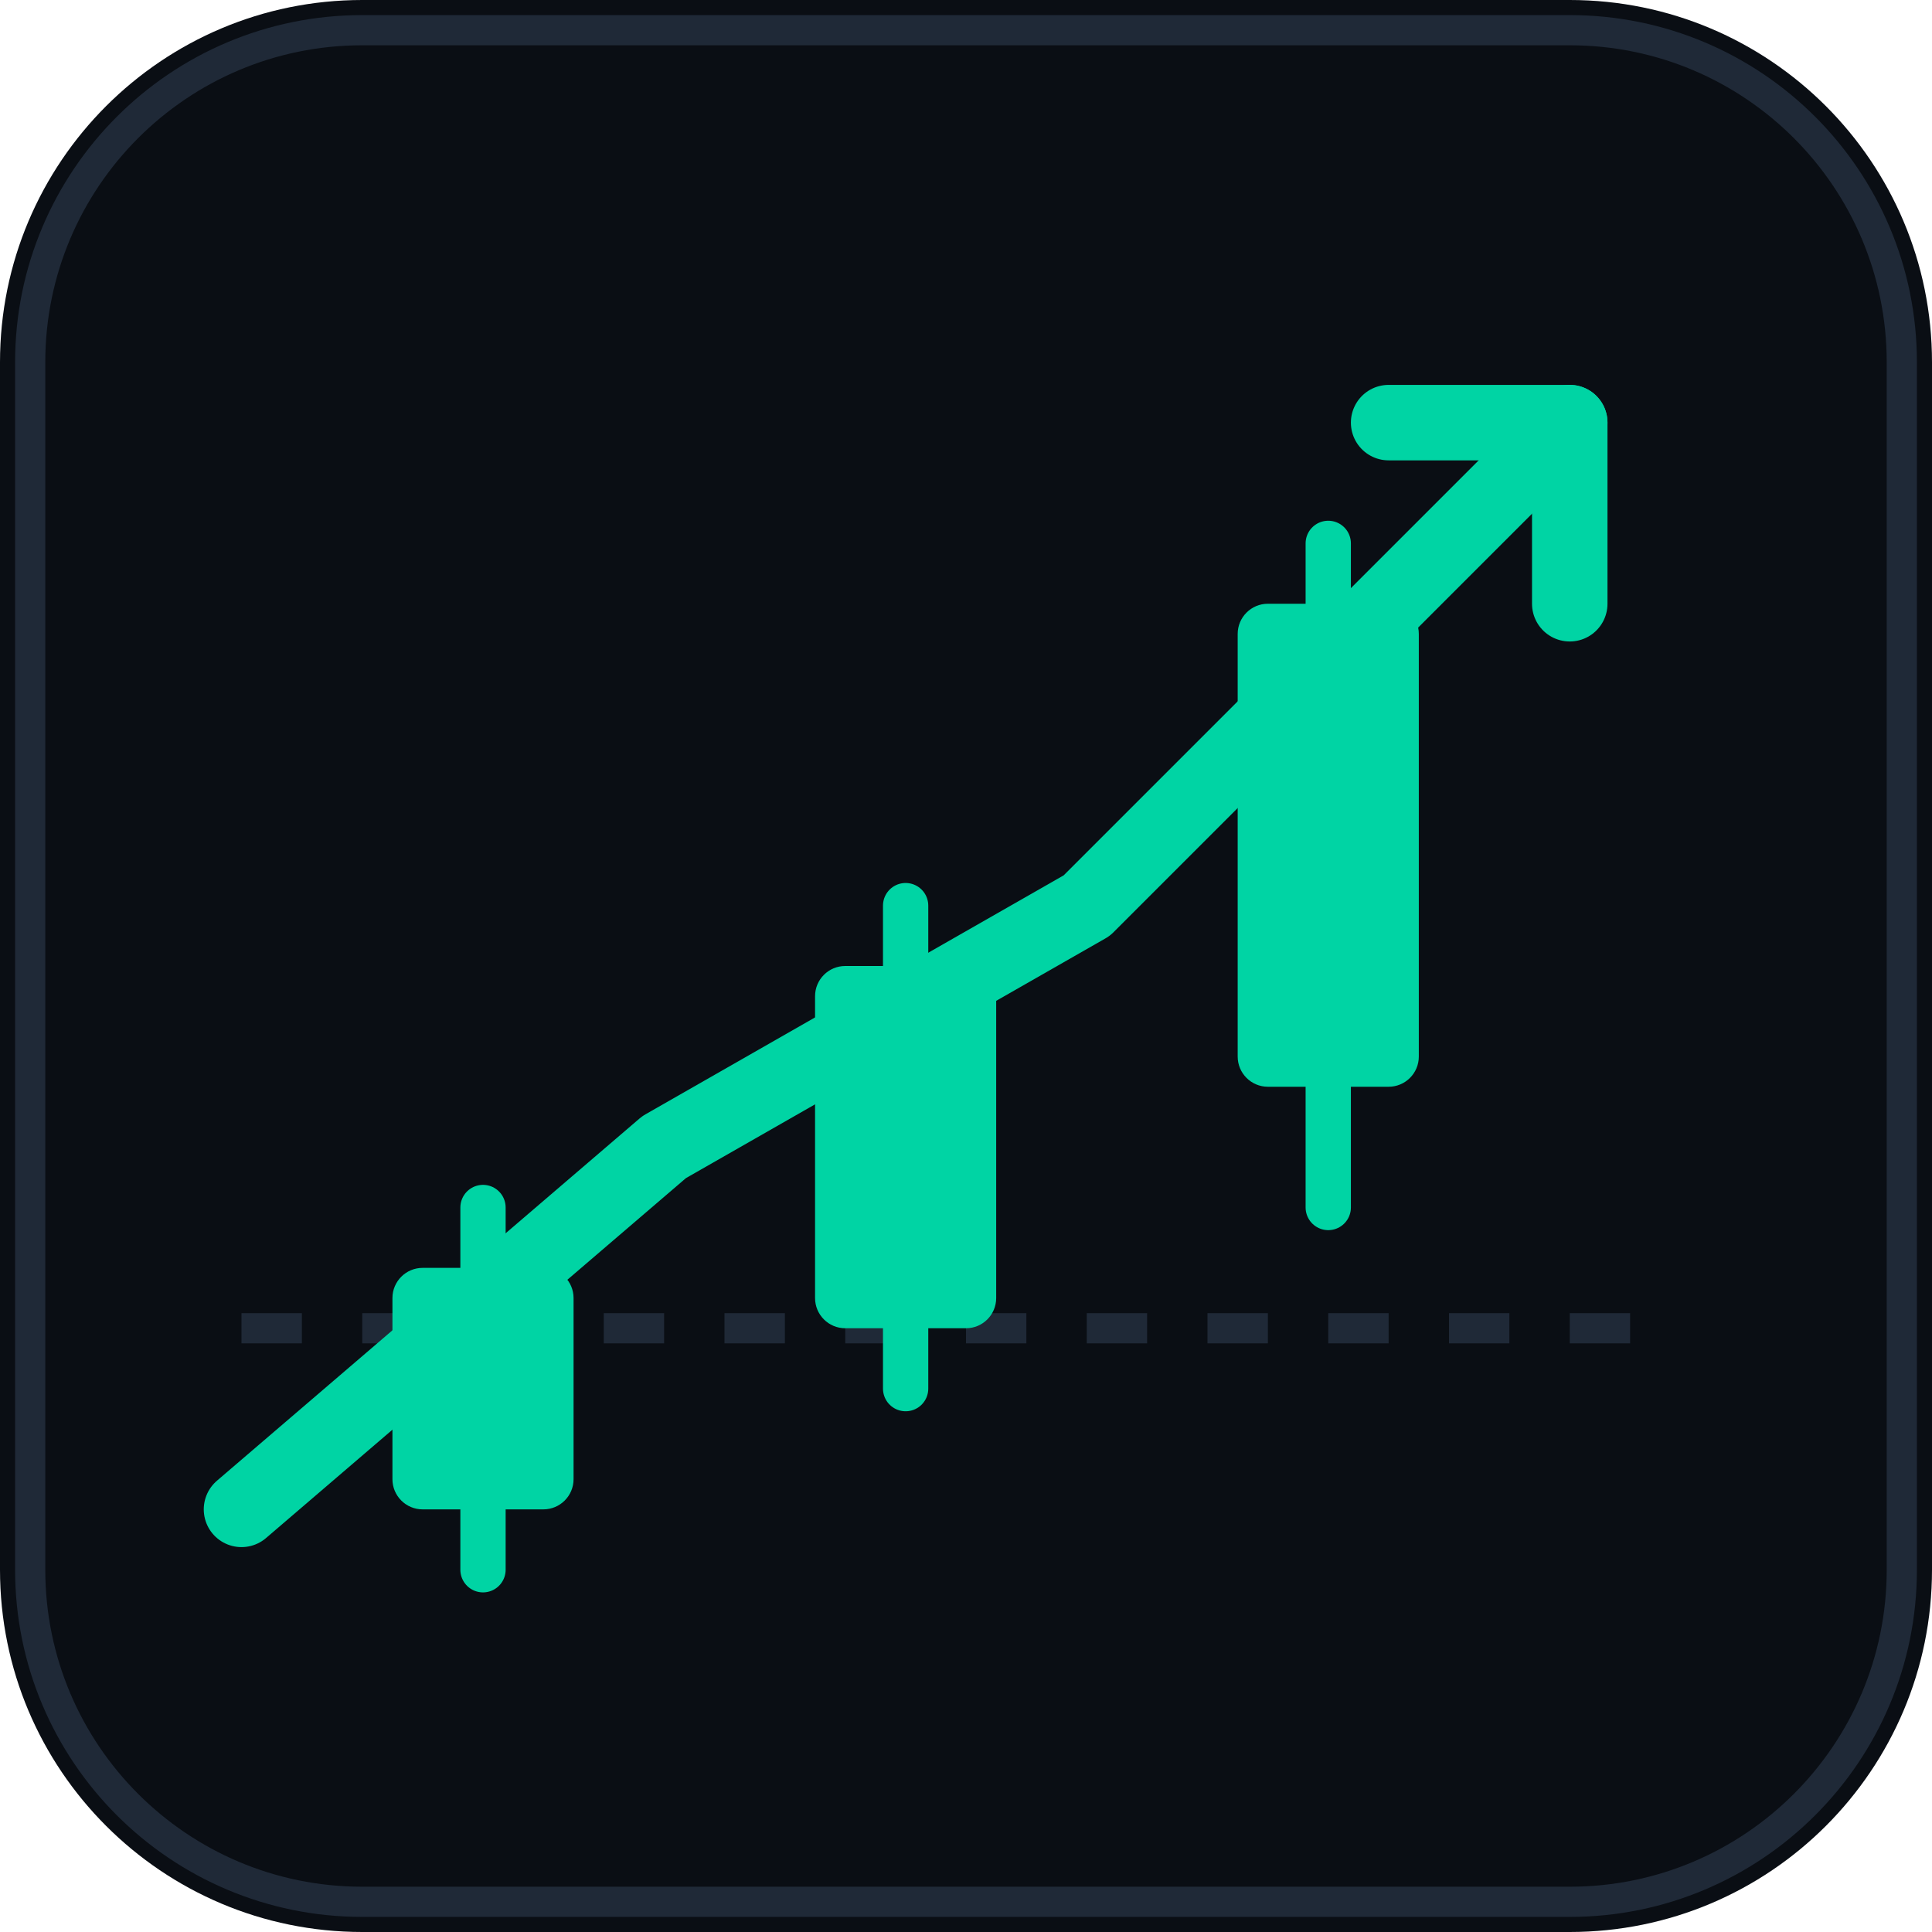
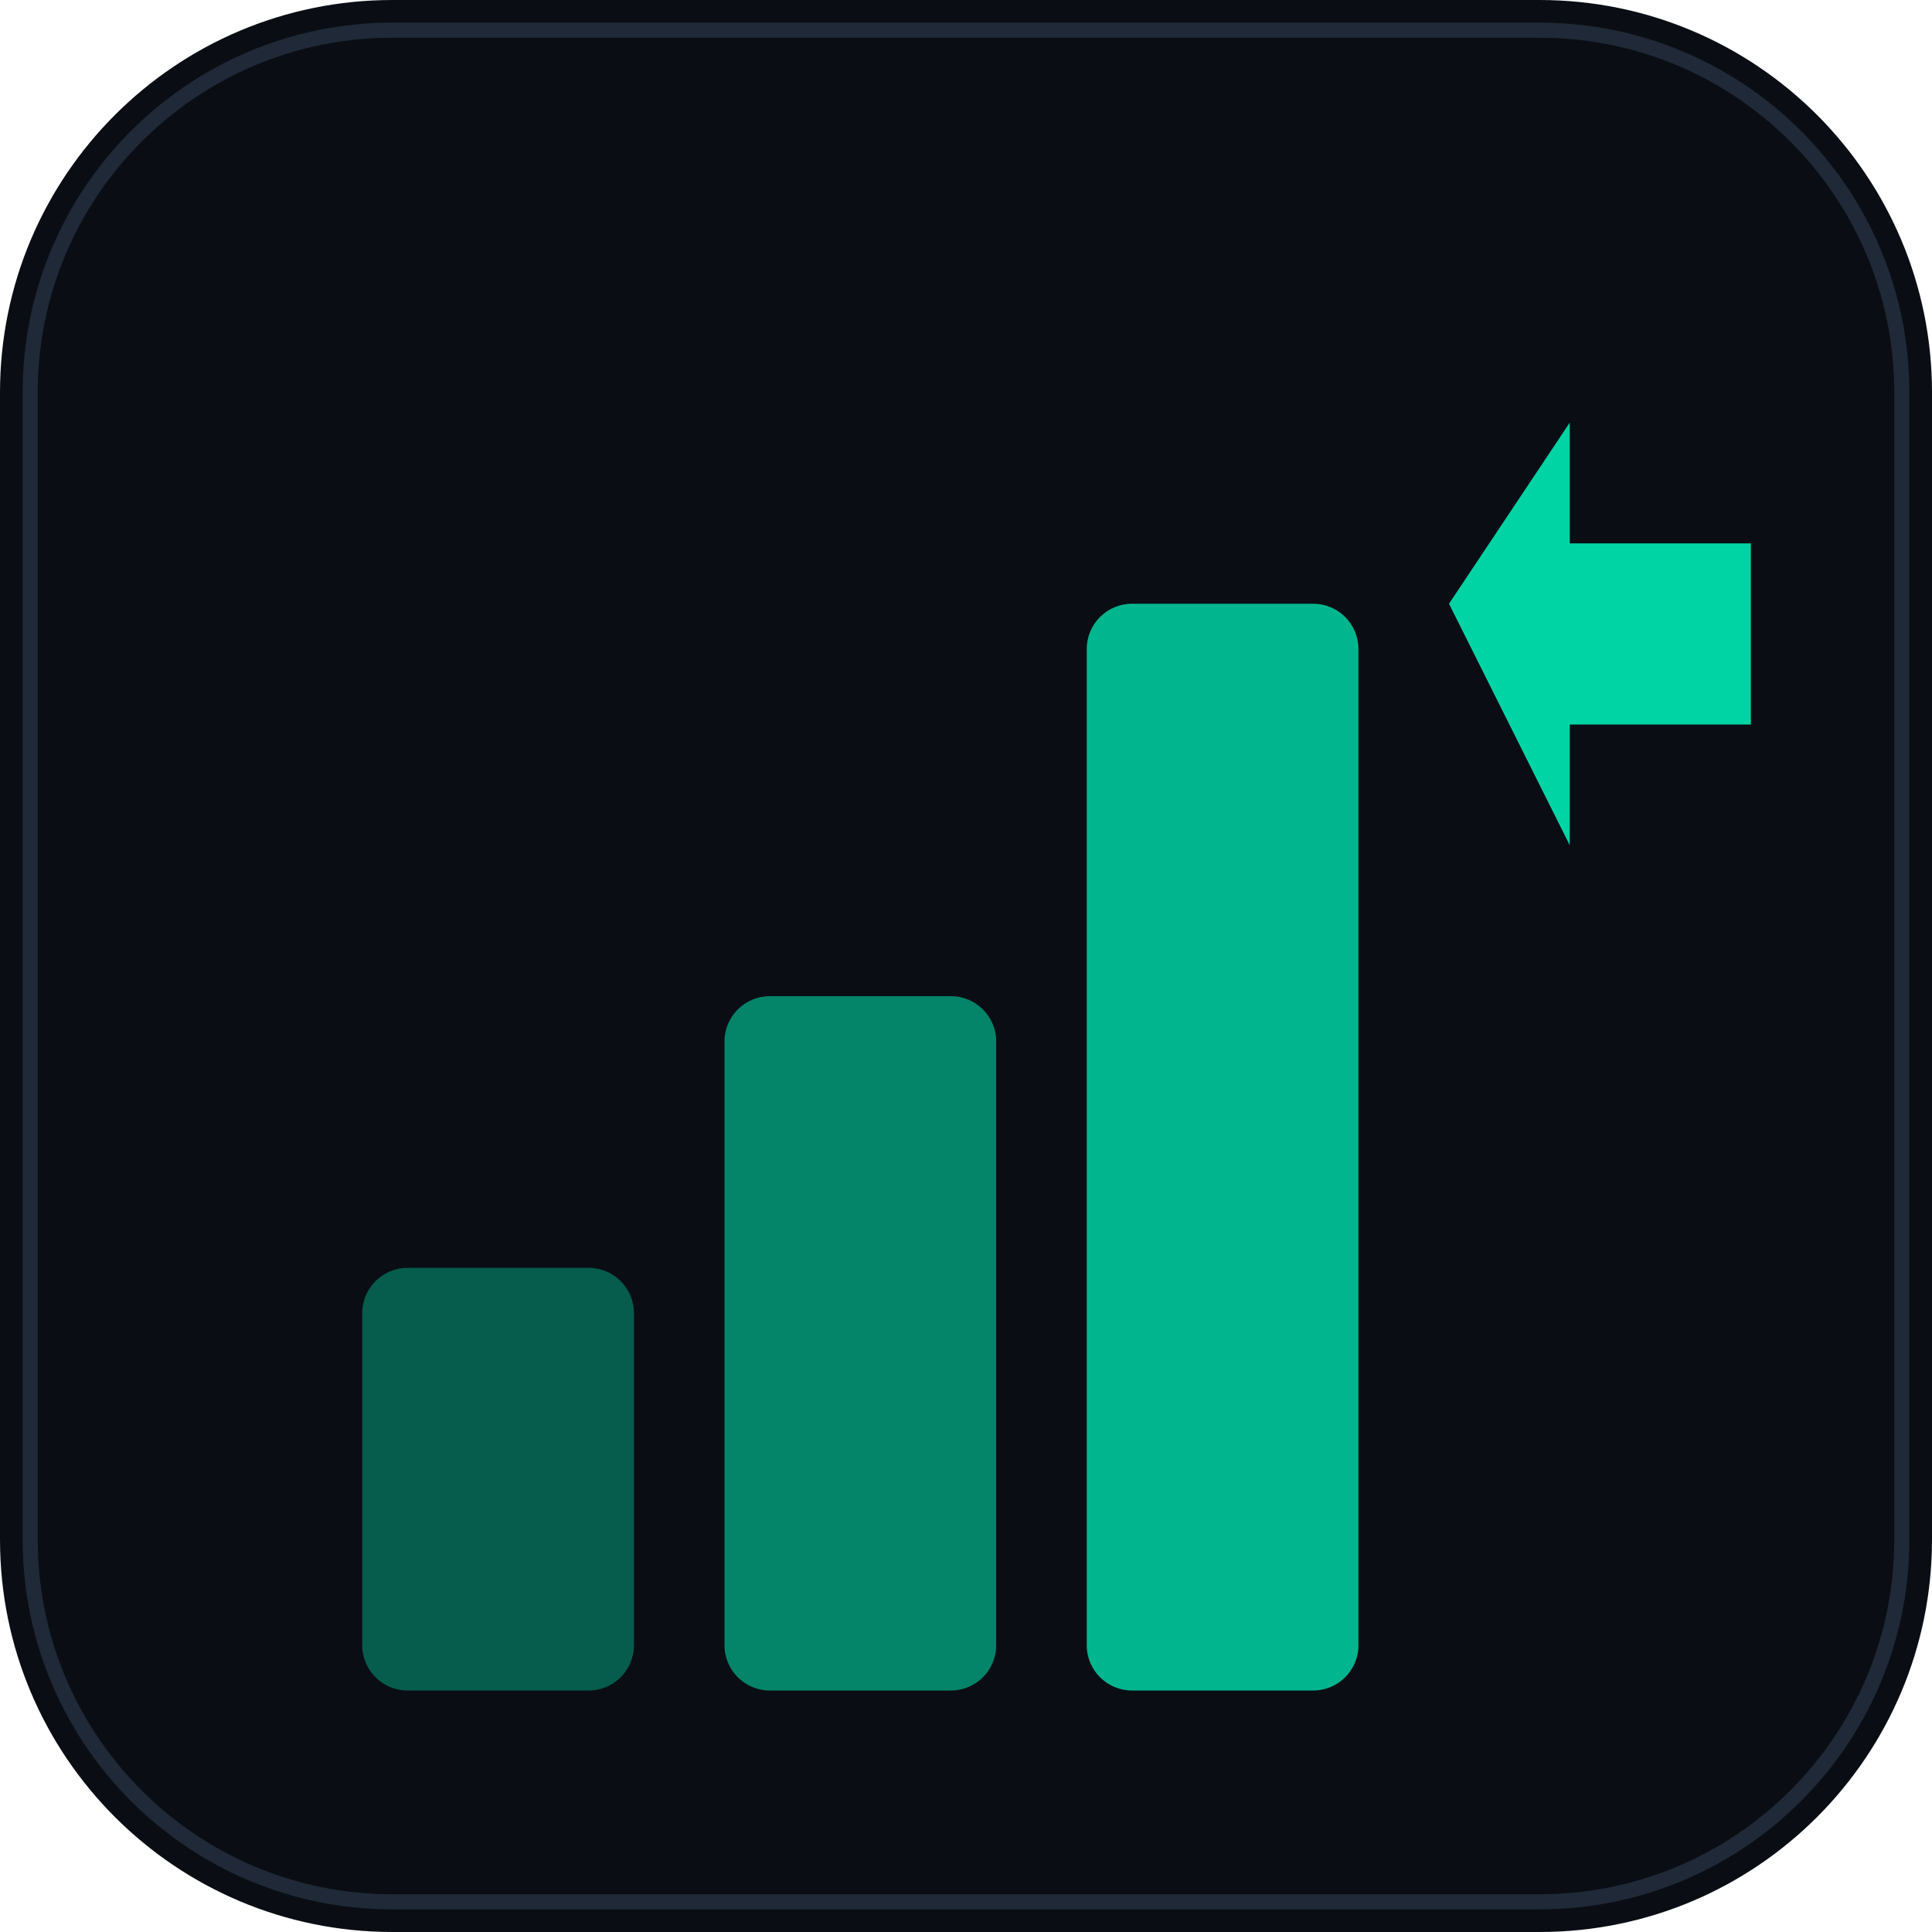
<svg xmlns="http://www.w3.org/2000/svg" viewBox="0 0 64 64" width="64" height="64">
-   <rect width="64" height="64" rx="12" fill="#0a0e14" />
-   <rect x="1" y="1" width="62" height="62" rx="11" fill="none" stroke="#1f2937" stroke-width="1" />
-   <line x1="8" y1="44" x2="56" y2="44" stroke="#1f2937" stroke-width="1" stroke-dasharray="2 2" />
-   <path d="M 8 50 L 22 38 L 36 30 L 52 14" stroke="#00d4a4" stroke-width="2.5" fill="none" stroke-linecap="round" stroke-linejoin="round" />
-   <path d="M 46 14 L 52 14 L 52 20" stroke="#00d4a4" stroke-width="2.5" fill="none" stroke-linecap="round" stroke-linejoin="round" />
-   <line x1="16" y1="40" x2="16" y2="52" stroke="#00d4a4" stroke-width="1.5" stroke-linecap="round" />
-   <rect x="13" y="42" width="6" height="8" rx="1" fill="#00d4a4" />
-   <line x1="30" y1="30" x2="30" y2="46" stroke="#00d4a4" stroke-width="1.5" stroke-linecap="round" />
-   <rect x="27" y="32" width="6" height="12" rx="1" fill="#00d4a4" />
-   <line x1="44" y1="18" x2="44" y2="40" stroke="#00d4a4" stroke-width="1.5" stroke-linecap="round" />
-   <rect x="41" y="20" width="6" height="16" rx="1" fill="#00d4a4" />
+   <rect width="64" height="64" rx="13" fill="#0a0e14" />
+   <rect x="1" y="1" width="62" height="62" rx="12" fill="none" stroke="#1f2937" stroke-width="0.5" />
+   <rect x="12" y="42" width="9" height="14" rx="1.5" fill="#00d4a4" opacity="0.4" />
+   <rect x="24" y="33" width="9" height="23" rx="1.5" fill="#00d4a4" opacity="0.6" />
+   <rect x="36" y="20" width="9" height="36" rx="1.5" fill="#00d4a4" opacity="0.85" />
+   <path d="M 48 20 L 52 14 L 52 18 L 58 18 L 58 24 L 52 24 L 52 28 Z" fill="#00d4a4" />
</svg>
